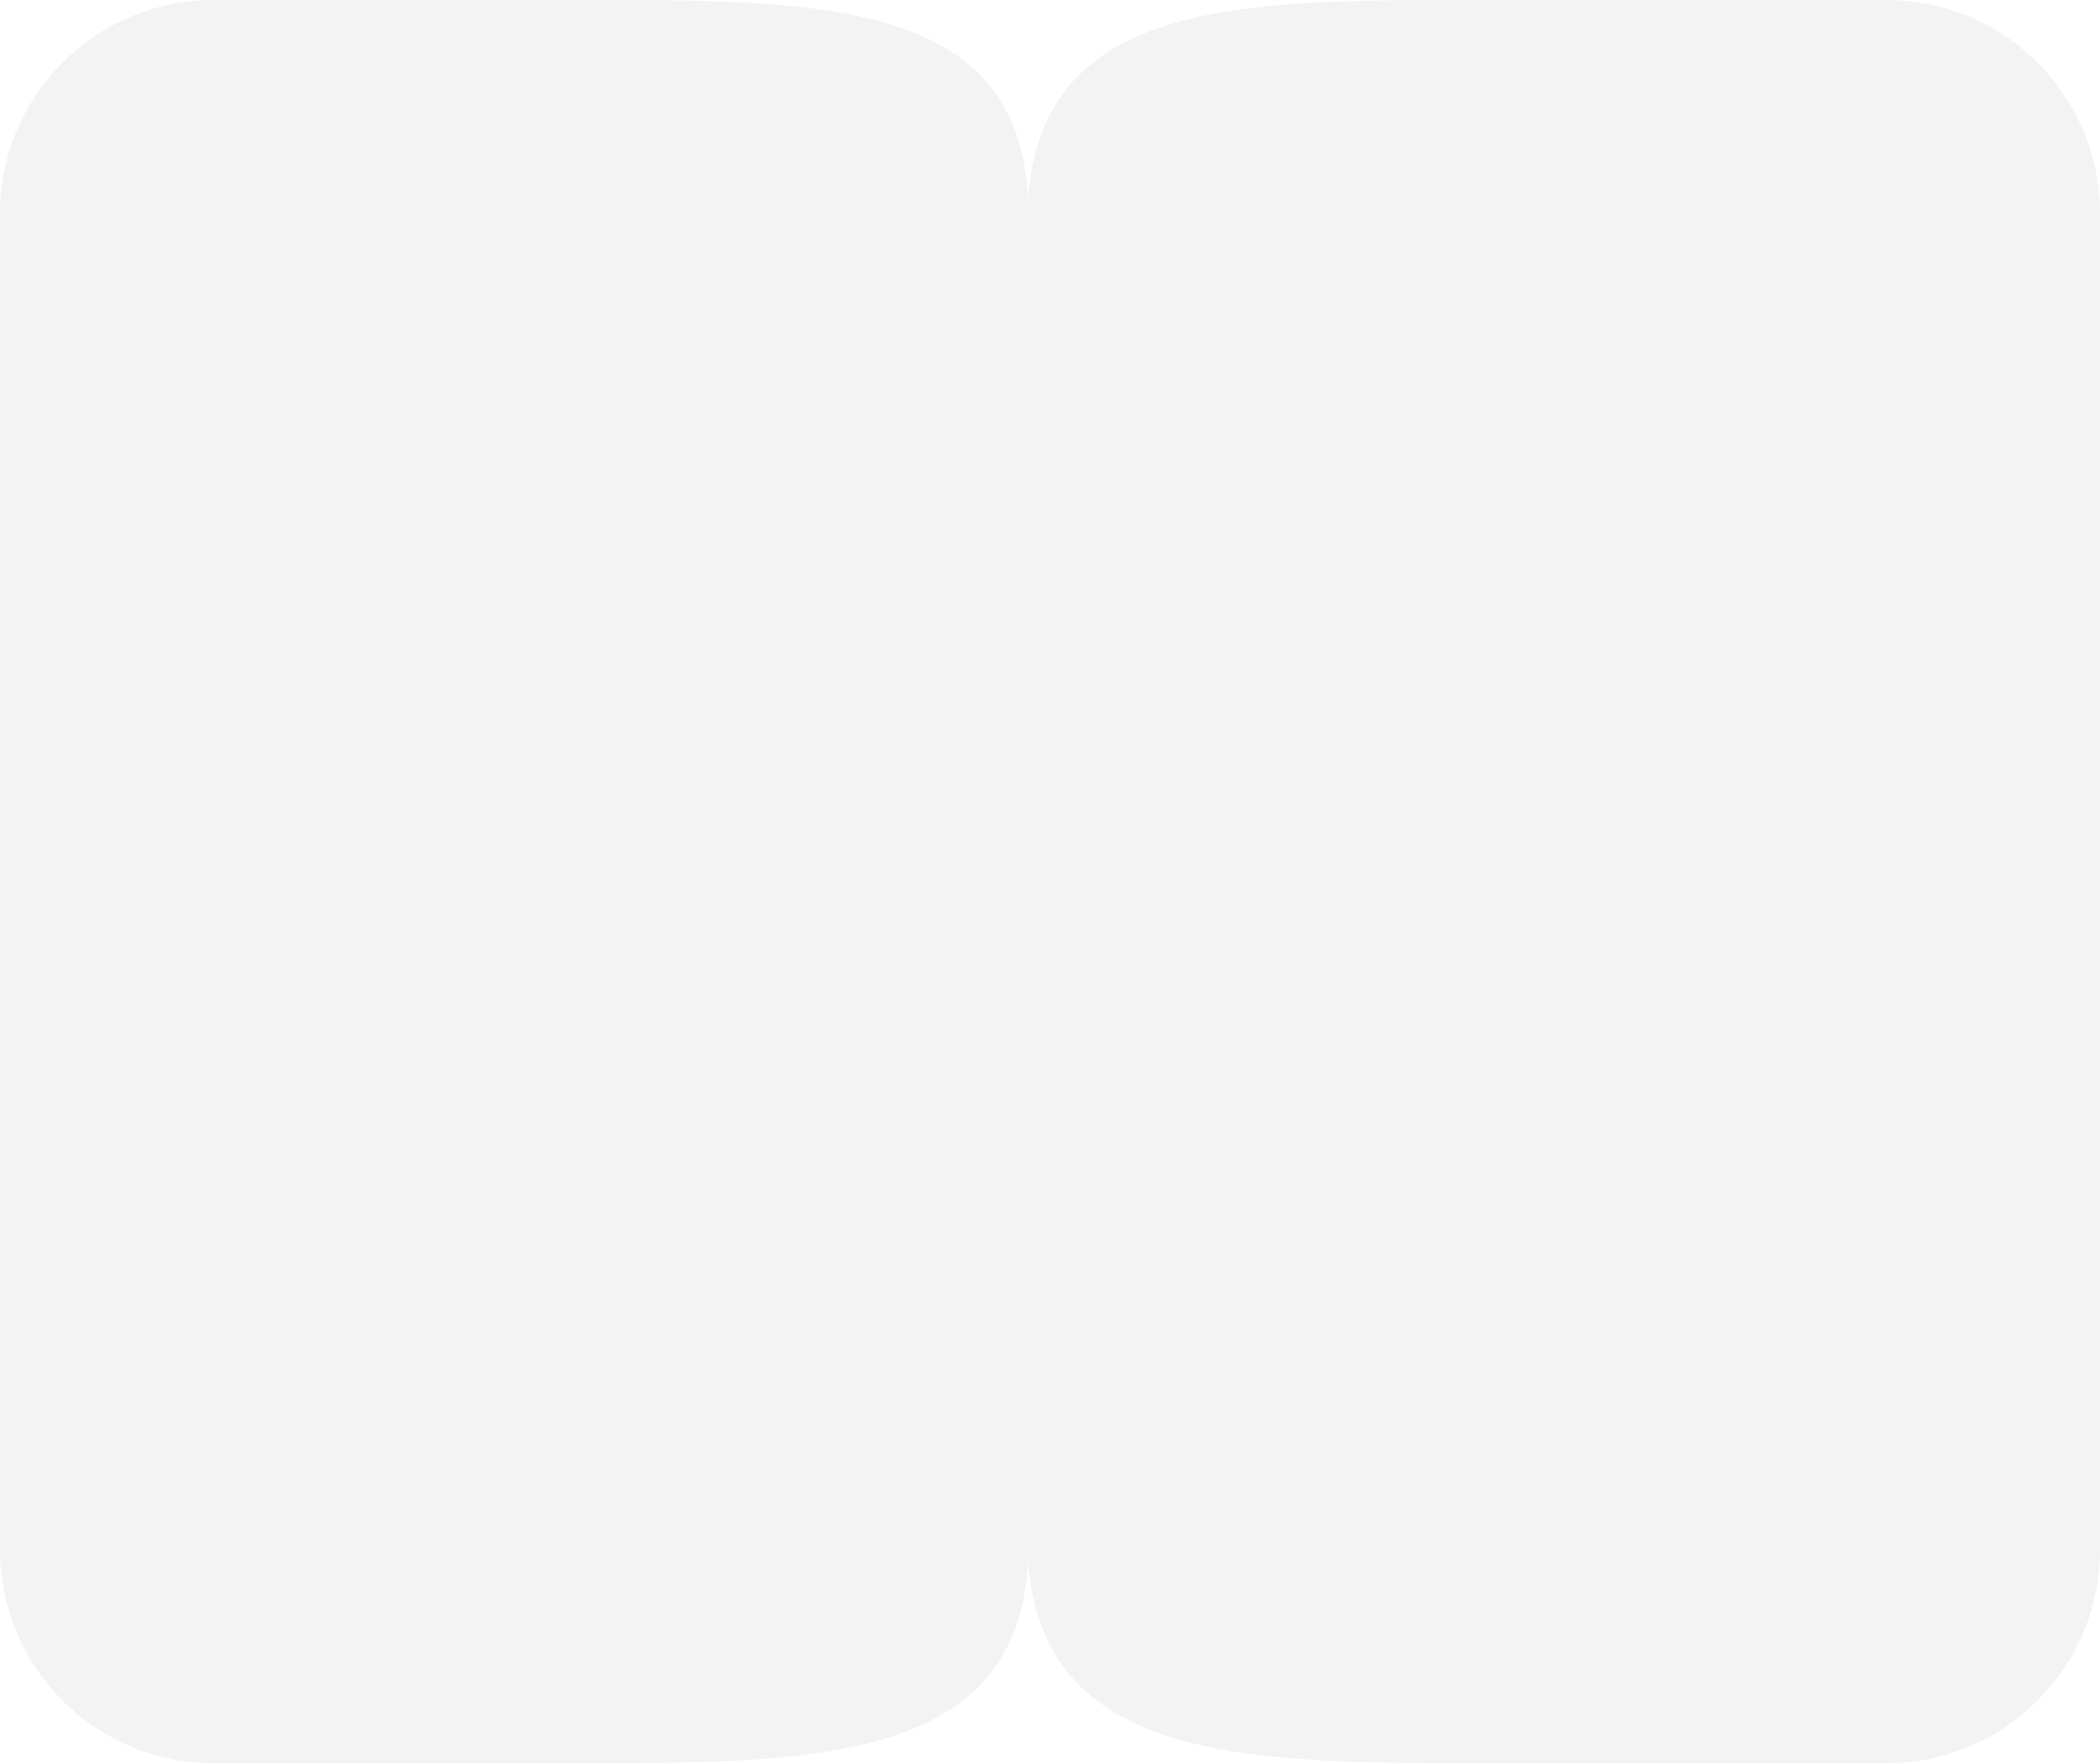
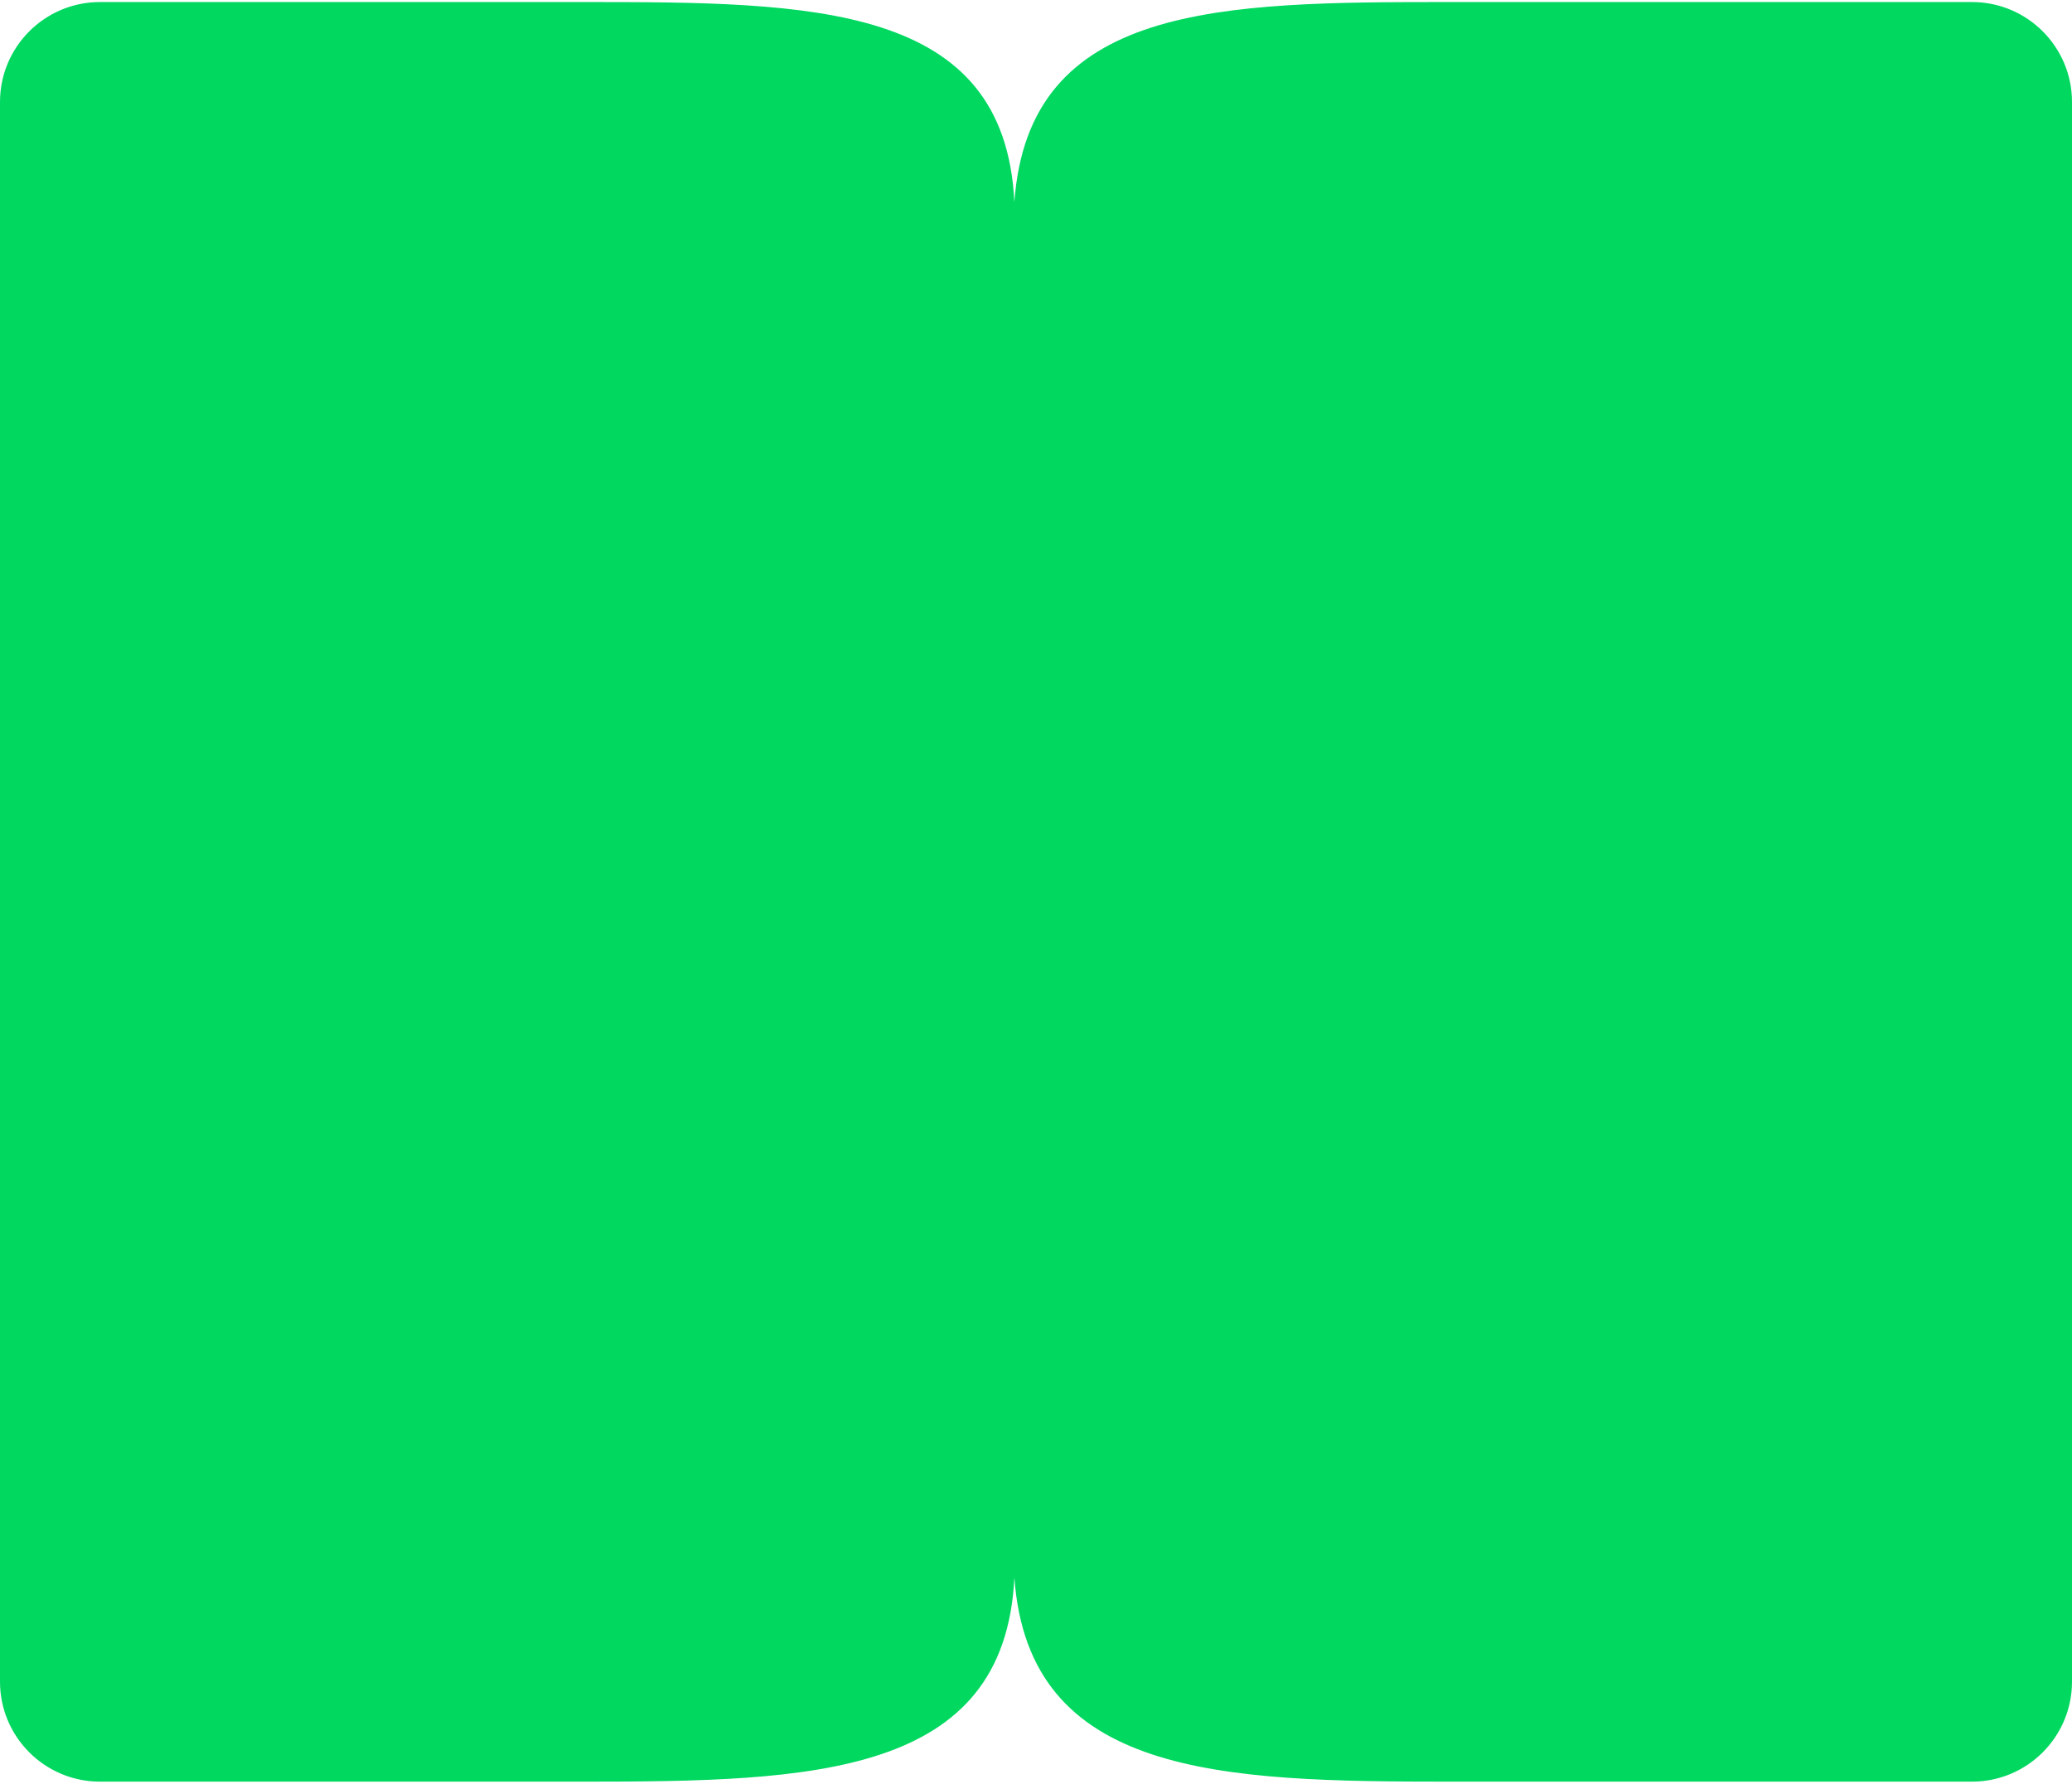
- <svg xmlns="http://www.w3.org/2000/svg" width="530" height="445" viewBox="0 0 530 445" fill="none">
-   <path d="M476.1 445H370.856C312.35 445 263.078 443.74 259.467 393.943C257.031 443.74 207.759 445 149.253 445H53.9C24.132 445 0 420.868 0 391.1L0 53.9C0 24.132 24.132 -3.05176e-05 53.9 -3.05176e-05H149.253C207.759 -3.05176e-05 257.031 0.259 259.467 50.056C263.078 0.259 312.35 -3.05176e-05 370.856 -3.05176e-05H476.1C505.868 -3.05176e-05 530 24.132 530 53.9V391.1C530 420.868 505.868 445 476.1 445Z" fill="#F3F3F3" />
+ <svg xmlns="http://www.w3.org/2000/svg" width="518" height="446" viewBox="0 0 518 446" fill="none">
+   <path d="M493 445.511H362.459C305.278 445.511 257.121 444.251 253.592 394.453C251.212 444.251 203.055 445.511 145.874 445.511H25C11.193 445.511 0 434.318 0 420.511L0 25.511C0 11.704 11.193 0.511 25 0.511H145.874C203.055 0.511 251.212 0.769 253.592 50.567C257.121 0.769 305.278 0.511 362.459 0.511H493C506.807 0.511 518 11.704 518 25.511V420.511C518 434.318 506.807 445.511 493 445.511Z" fill="#00D860" />
</svg>
